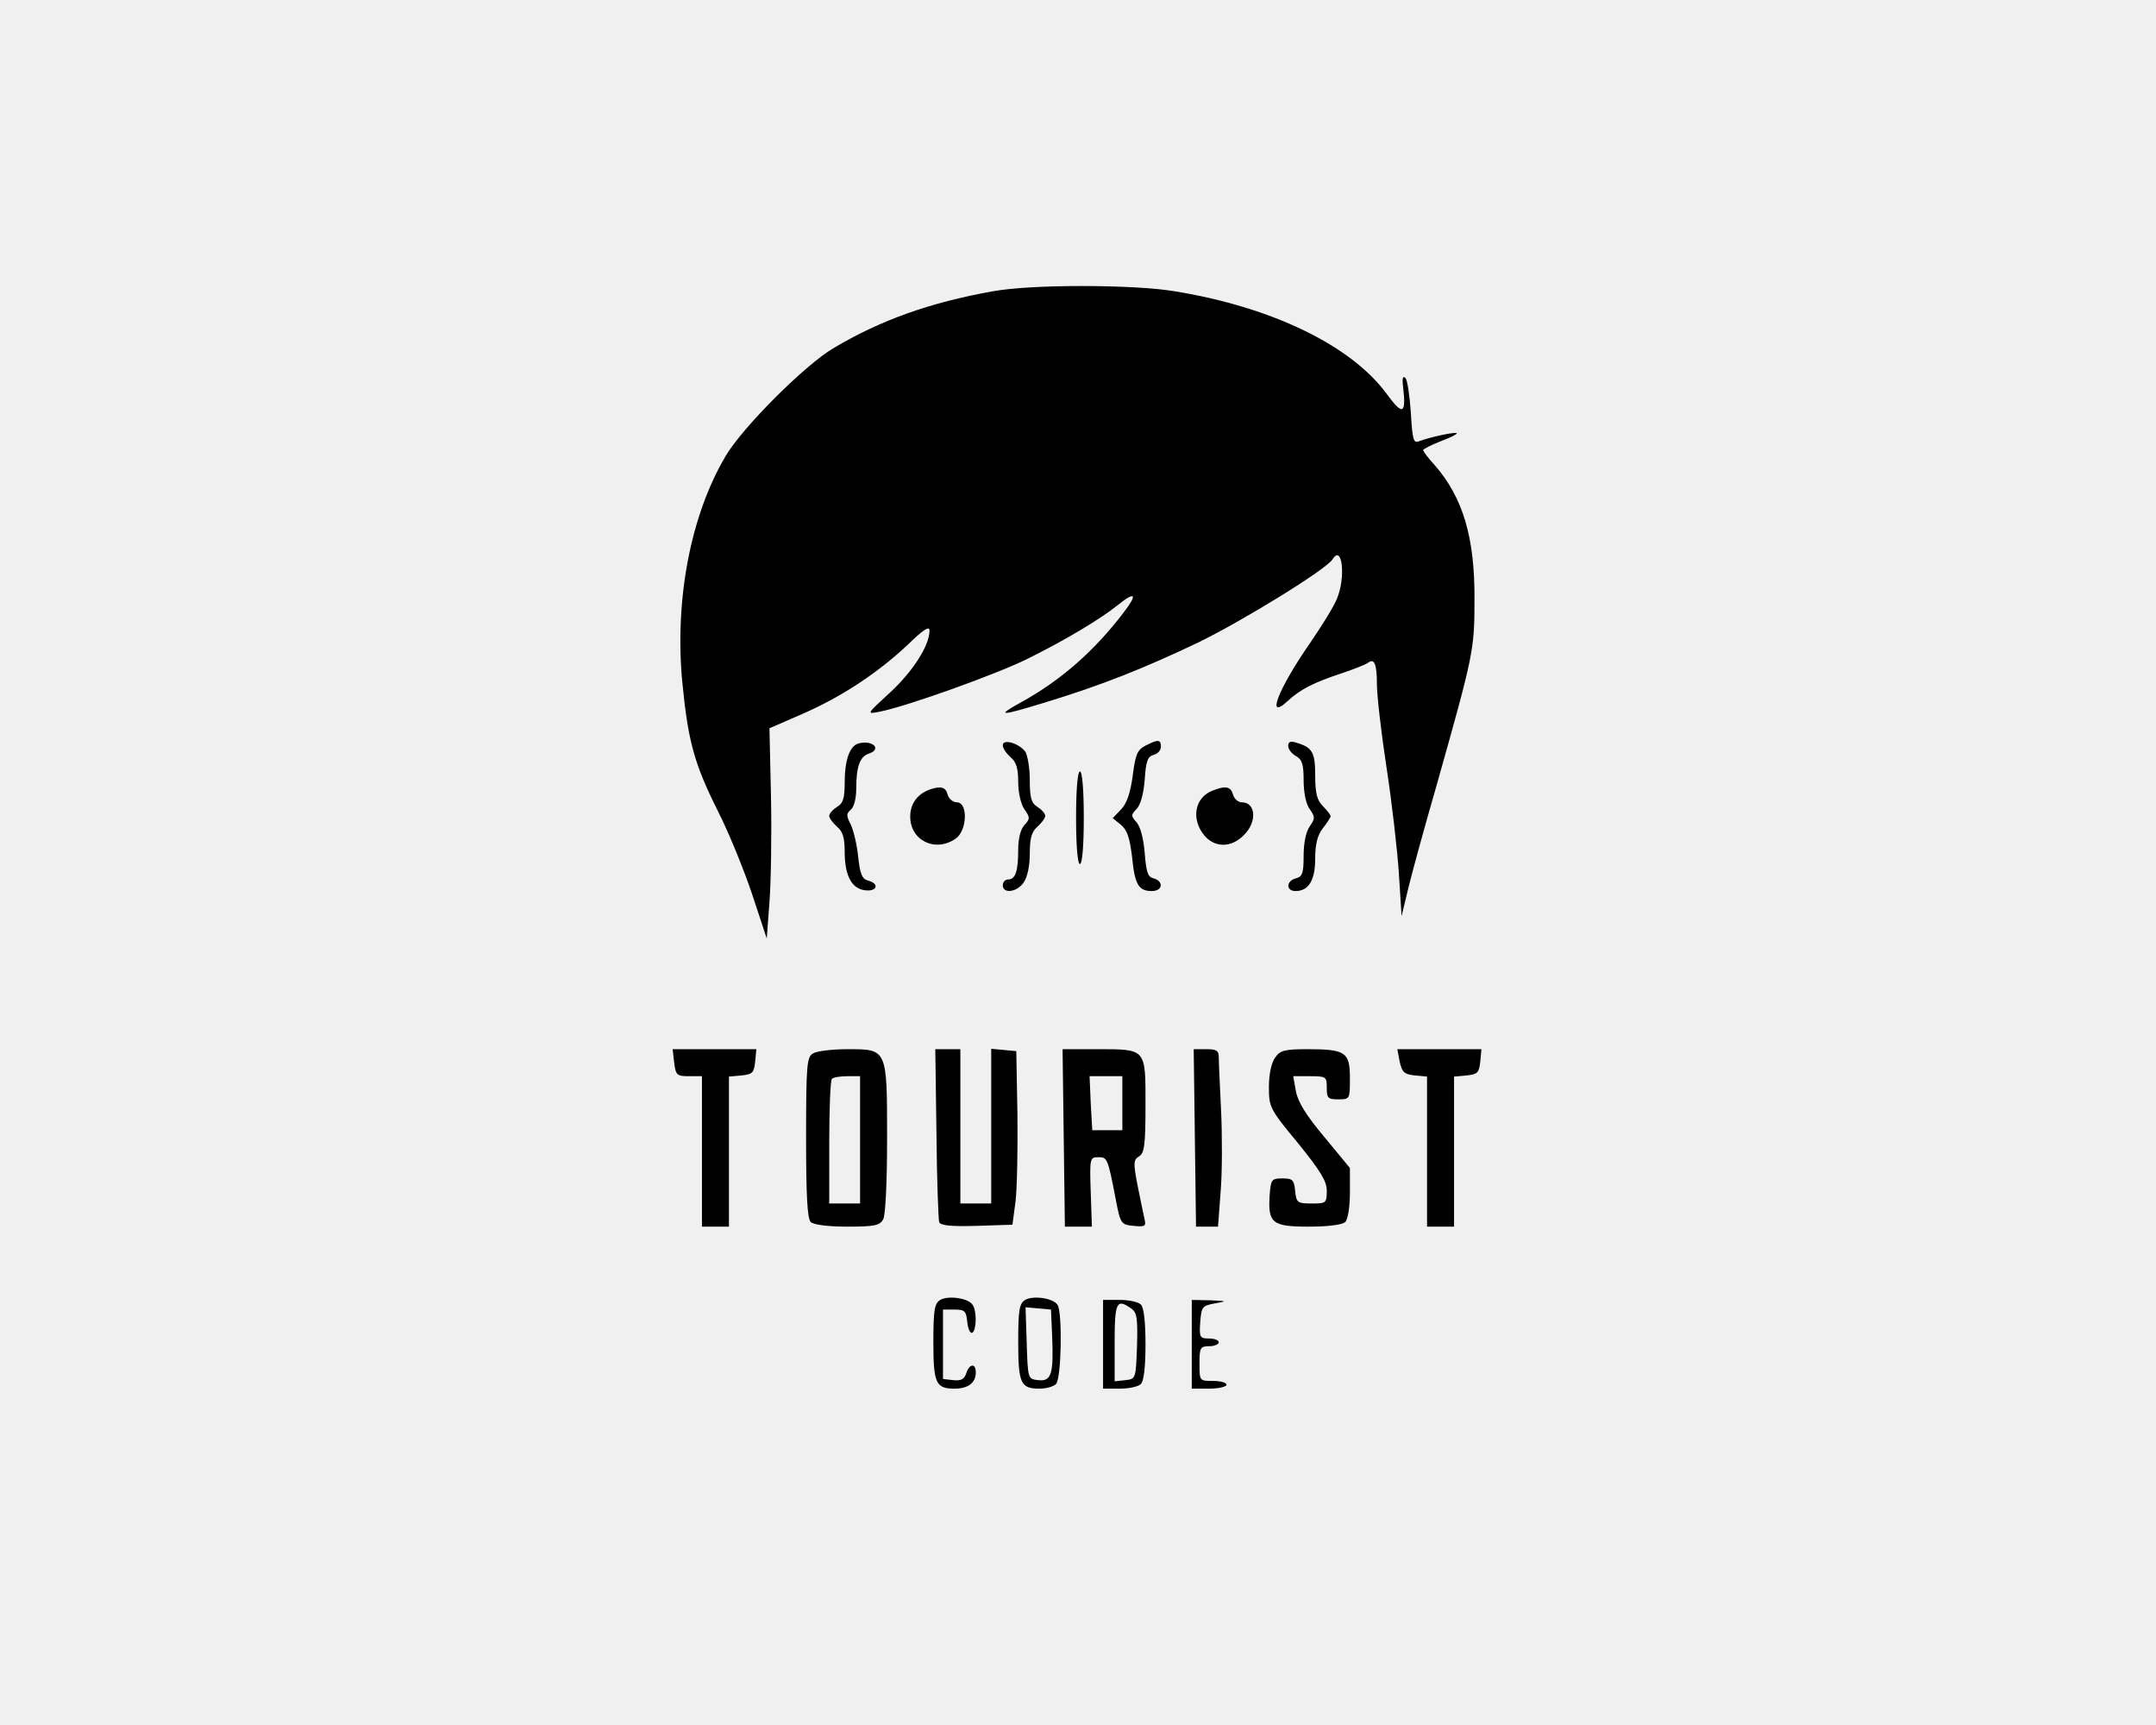
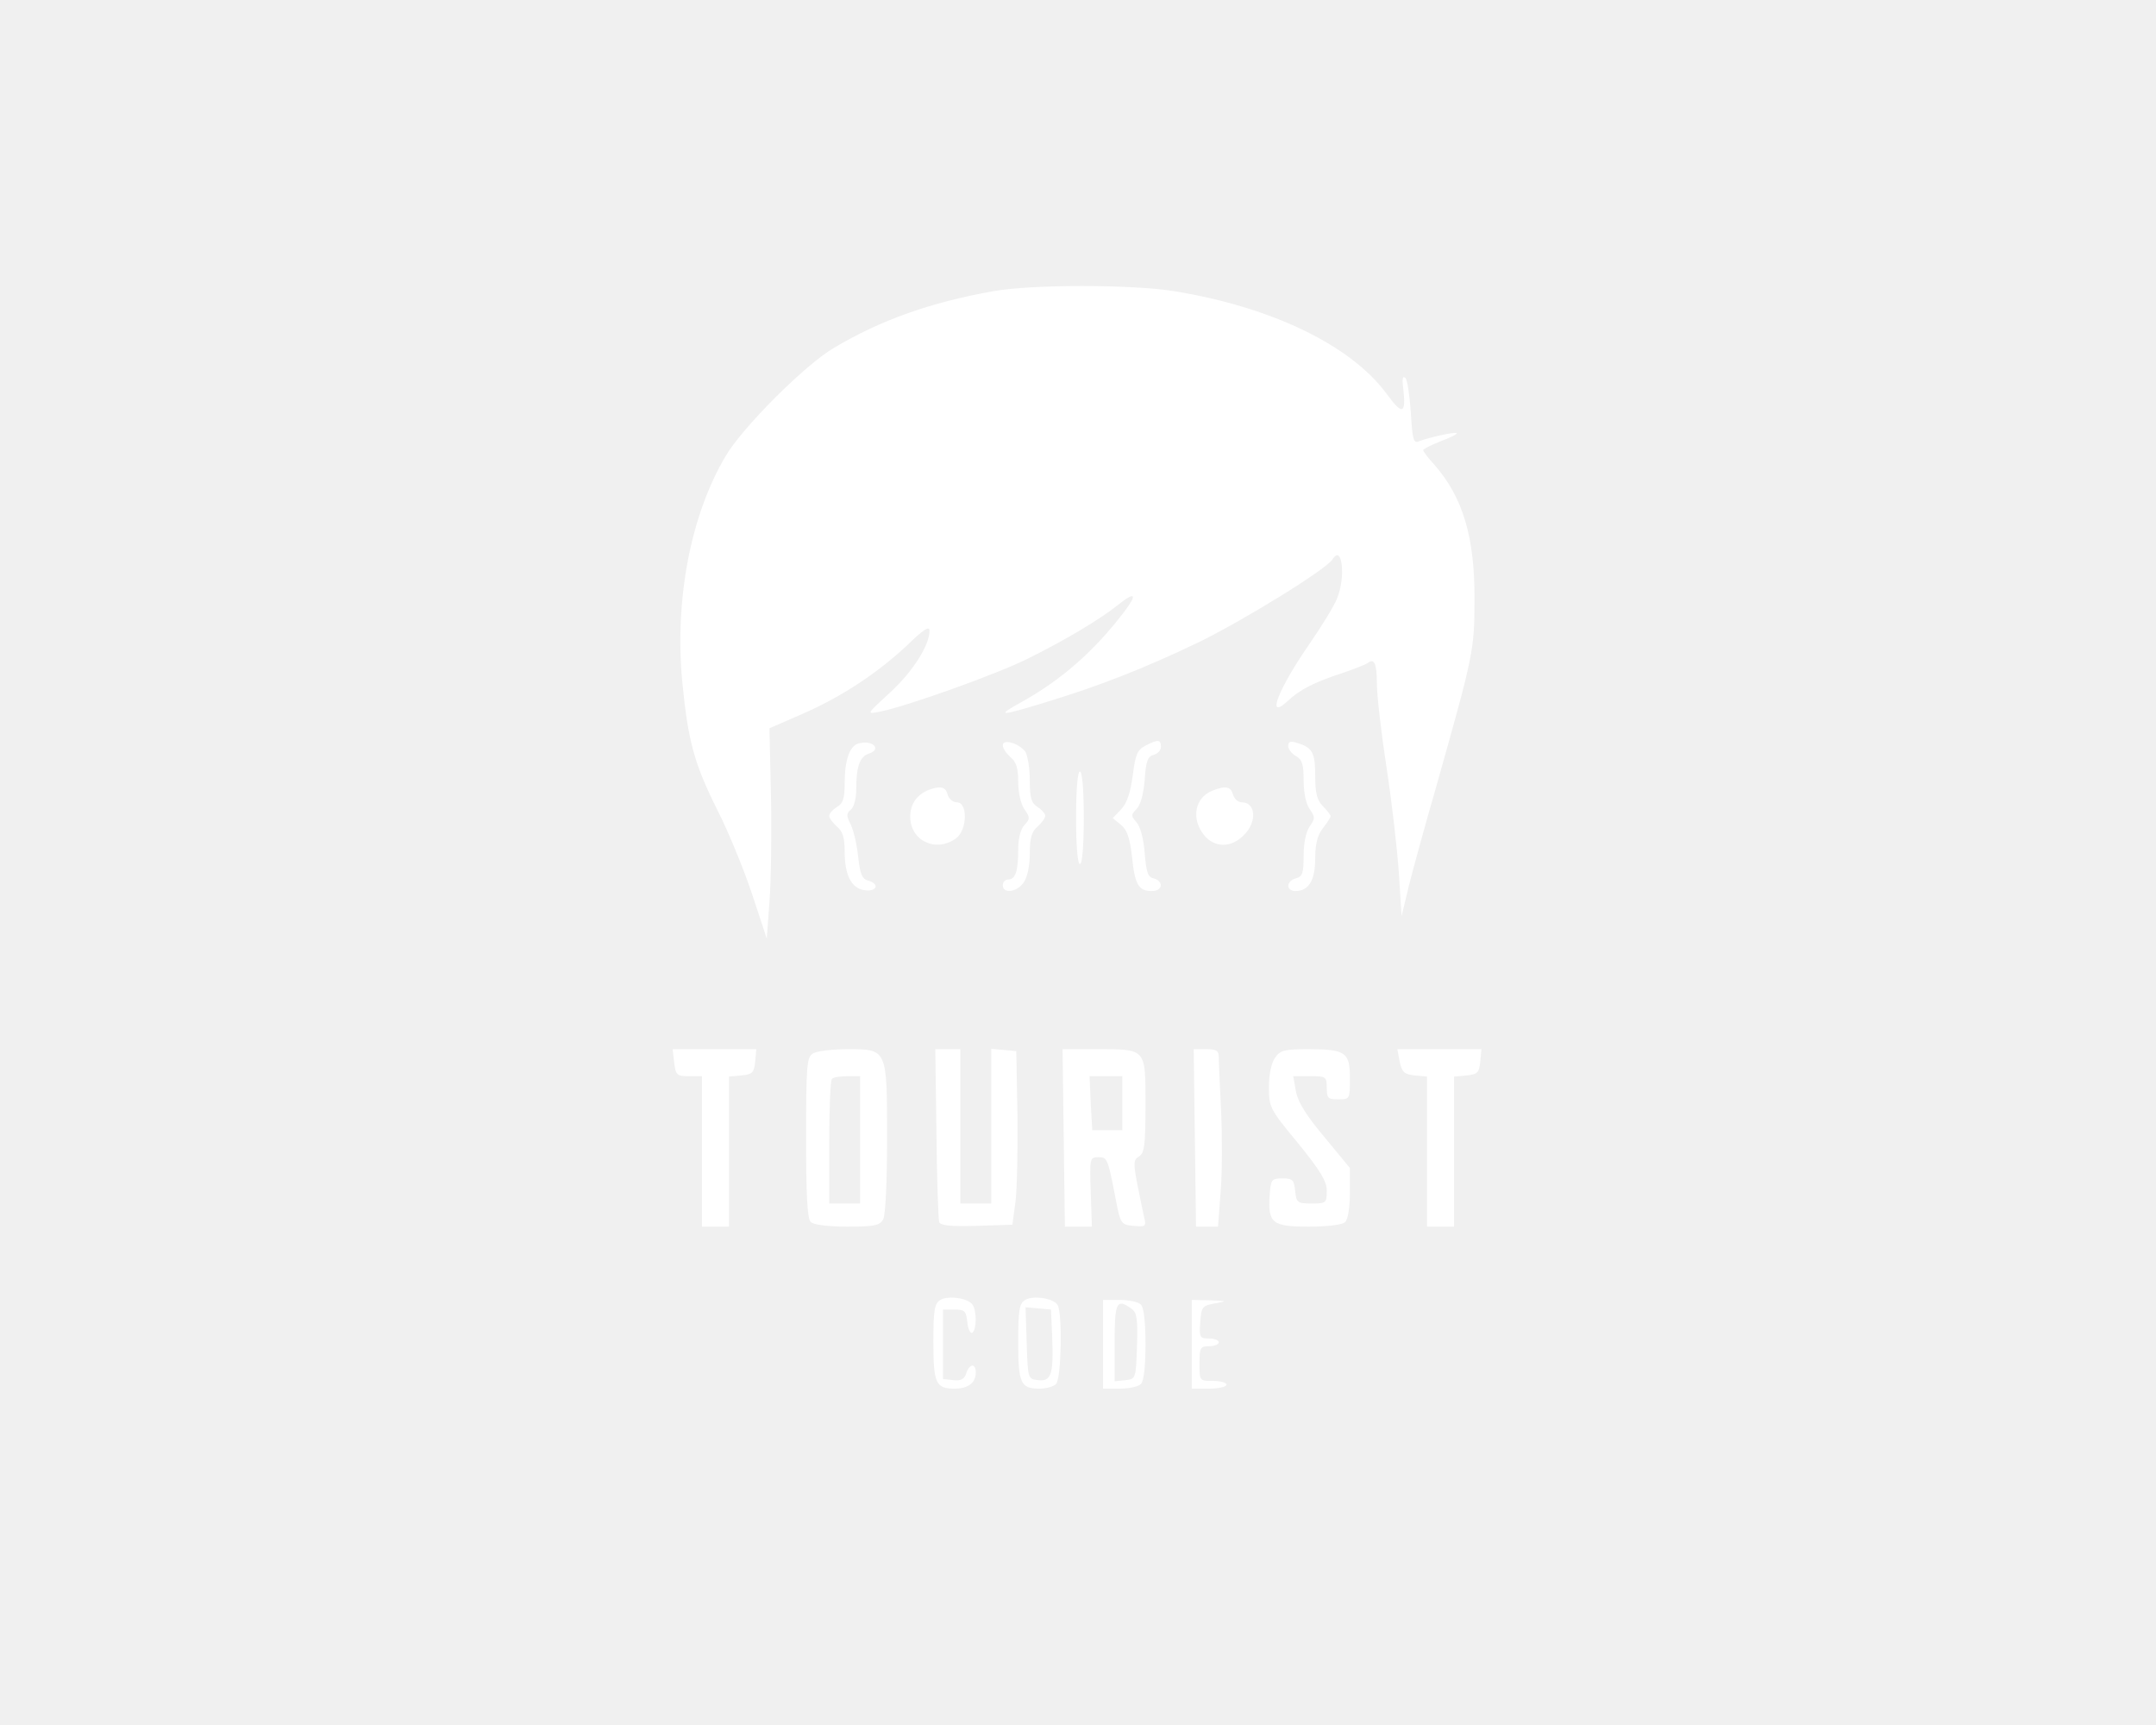
<svg xmlns="http://www.w3.org/2000/svg" version="1.0" width="559pt" height="447pt" viewBox="0 0 559 447" preserveAspectRatio="xMidYMid meet">
-   <g transform="translate(0,447) scale(0.1,-0.1)" fill="#000000" stroke="none">
-     <path d="M2575 3715 c-163 -29 -292 -75 -413 -147 -74 -43 -238 -207 -281 -281 -91 -154 -132 -373 -112 -585 15 -154 31 -212 92 -334 28 -55 68 -153 89 -216 l38 -115 7 94 c4 52 6 174 4 273 l-4 178 85 37 c101 44 194 105 273 179 42 41 57 50 57 37 0 -38 -43 -106 -103 -161 -61 -56 -61 -56 -26 -49 71 14 305 98 383 137 99 49 189 103 235 140 45 36 51 28 15 -19 -76 -100 -163 -177 -269 -235 -63 -35 -53 -35 65 1 147 45 253 87 396 155 117 57 333 190 349 216 25 41 35 -47 11 -103 -7 -18 -39 -70 -70 -115 -81 -117 -115 -202 -58 -150 33 31 69 49 142 73 30 10 60 22 66 26 17 14 24 -1 24 -55 0 -28 11 -125 25 -216 14 -91 28 -214 32 -275 l7 -110 18 75 c10 41 43 161 73 265 95 337 98 349 98 480 1 162 -30 265 -103 349 -17 18 -30 36 -30 39 0 3 20 13 45 23 25 9 44 19 42 21 -5 4 -72 -11 -98 -21 -14 -6 -17 4 -21 74 -3 44 -9 85 -14 90 -7 7 -9 -2 -6 -24 8 -70 -1 -74 -42 -18 -92 126 -298 226 -551 267 -110 18 -372 18 -470 0z" />
-     <path d="M2227 2543 c-24 -6 -37 -43 -37 -104 0 -38 -4 -52 -20 -61 -11 -7 -20 -17 -20 -23 0 -6 9 -18 20 -28 15 -12 20 -29 20 -64 0 -63 18 -97 53 -101 31 -4 38 17 8 25 -16 4 -21 17 -26 62 -3 31 -12 68 -19 83 -12 23 -12 29 0 39 8 6 14 29 14 53 0 58 9 84 32 92 35 11 12 36 -25 27z" />
-     <path d="M2600 2538 c0 -8 9 -21 20 -31 15 -12 20 -29 20 -65 0 -27 7 -57 16 -70 15 -21 15 -25 0 -41 -10 -11 -16 -35 -16 -63 0 -56 -7 -78 -26 -78 -8 0 -14 -7 -14 -15 0 -23 37 -18 54 7 10 14 16 44 16 75 0 41 5 57 20 70 11 10 20 22 20 28 0 6 -9 16 -20 23 -16 10 -20 23 -20 70 0 32 -6 65 -12 74 -18 22 -58 33 -58 16z" />
-     <path d="M2970 2537 c-21 -11 -26 -22 -33 -77 -6 -45 -15 -72 -30 -88 l-22 -23 21 -17 c16 -13 23 -33 29 -82 7 -73 17 -90 51 -90 29 0 32 25 5 33 -15 3 -19 16 -23 65 -3 38 -11 68 -21 80 -15 17 -15 19 0 35 10 10 18 38 21 76 3 48 8 60 23 64 11 3 19 12 19 21 0 19 -7 20 -40 3z" />
-     <path d="M3340 2536 c0 -8 9 -20 20 -26 16 -9 20 -21 20 -63 0 -31 6 -62 16 -75 14 -20 14 -24 0 -44 -10 -14 -16 -44 -16 -76 0 -45 -3 -55 -20 -59 -26 -7 -26 -33 -1 -33 34 0 51 28 51 84 0 38 6 61 20 79 11 14 20 28 20 31 0 3 -9 15 -20 26 -15 15 -20 33 -20 79 0 60 -7 73 -47 85 -17 6 -23 3 -23 -8z" />
-     <path d="M2790 2350 c0 -73 4 -120 10 -120 6 0 10 47 10 120 0 73 -4 120 -10 120 -6 0 -10 -47 -10 -120z" />
-     <path d="M2410 2423 c-32 -12 -50 -37 -50 -70 0 -62 65 -94 118 -57 30 21 32 94 3 94 -10 0 -21 9 -24 20 -5 20 -18 23 -47 13z" />
-     <path d="M3143 2420 c-45 -18 -55 -72 -22 -114 27 -34 71 -35 104 -1 35 34 31 85 -5 85 -10 0 -20 9 -23 20 -6 21 -19 24 -54 10z" />
-     <path d="M1748 1715 c4 -32 7 -35 38 -35 l34 0 0 -195 0 -195 35 0 35 0 0 194 0 195 33 3 c28 3 32 7 35 36 l3 32 -108 0 -109 0 4 -35z" />
-     <path d="M2108 1739 c-16 -9 -18 -30 -18 -217 0 -149 3 -211 12 -220 7 -7 44 -12 95 -12 71 0 84 3 93 19 6 12 10 97 10 208 0 235 1 233 -103 233 -40 0 -80 -5 -89 -11z m122 -224 l0 -165 -40 0 -40 0 0 158 c0 87 3 162 7 165 3 4 21 7 40 7 l33 0 0 -165z" />
-     <path d="M2428 1533 c1 -120 5 -224 7 -231 3 -9 29 -12 97 -10 l93 3 8 60 c4 33 6 134 5 225 l-3 165 -32 3 -33 3 0 -200 0 -201 -40 0 -40 0 0 200 0 200 -32 0 -33 0 3 -217z" />
-     <path d="M2758 1520 l3 -230 35 0 35 0 -3 90 c-3 87 -2 90 19 90 24 0 25 -1 46 -110 12 -63 14 -65 46 -68 31 -3 33 -1 28 20 -3 13 -11 52 -18 87 -11 57 -10 64 4 73 14 8 17 28 17 133 0 148 3 145 -127 145 l-88 0 3 -230z m152 90 l0 -70 -39 0 -39 0 -4 70 -3 70 43 0 42 0 0 -70z" />
-     <path d="M3098 1520 l3 -230 28 0 29 0 7 93 c4 50 4 144 1 207 -3 63 -6 125 -6 138 0 18 -5 22 -32 22 l-33 0 3 -230z" />
-     <path d="M3306 1728 c-10 -14 -16 -44 -16 -76 0 -52 2 -57 75 -145 59 -73 75 -99 75 -124 0 -32 -2 -33 -39 -33 -37 0 -40 2 -43 33 -3 28 -6 32 -33 32 -28 0 -30 -3 -33 -42 -5 -74 6 -83 101 -83 51 0 88 5 95 12 7 7 12 40 12 76 l0 64 -66 80 c-47 56 -69 91 -74 119 l-7 39 43 0 c42 0 44 -1 44 -30 0 -27 3 -30 30 -30 30 0 30 1 30 55 0 67 -11 75 -109 75 -61 0 -72 -3 -85 -22z" />
-     <path d="M3629 1718 c6 -28 12 -33 39 -36 l32 -3 0 -195 0 -194 35 0 35 0 0 194 0 195 33 3 c28 3 32 7 35 36 l3 32 -109 0 -109 0 6 -32z" />
-     <path d="M2438 1100 c-15 -9 -18 -26 -18 -108 0 -108 6 -122 55 -122 35 0 55 15 55 42 0 25 -17 23 -25 -3 -5 -15 -14 -19 -33 -17 l-27 3 0 90 0 90 30 0 c27 0 30 -4 33 -33 2 -18 8 -30 13 -27 11 7 12 55 1 72 -11 18 -64 25 -84 13z" />
-     <path d="M2658 1100 c-15 -9 -18 -26 -18 -108 0 -108 6 -122 55 -122 17 0 36 5 43 12 14 14 17 185 4 205 -11 18 -64 25 -84 13z m70 -95 c4 -97 -2 -117 -36 -113 -27 3 -27 3 -30 96 l-3 93 33 -3 33 -3 3 -70z" />
-     <path d="M2860 985 l0 -115 43 0 c24 0 48 5 55 12 8 8 12 46 12 103 0 57 -4 95 -12 103 -7 7 -31 12 -55 12 l-43 0 0 -115z m74 92 c14 -10 16 -26 14 -97 -3 -84 -3 -85 -30 -88 l-28 -3 0 100 c0 106 5 116 44 88z" />
-     <path d="M3090 985 l0 -115 45 0 c25 0 45 5 45 10 0 6 -16 10 -35 10 -35 0 -35 0 -35 45 0 41 2 45 25 45 14 0 25 5 25 10 0 6 -12 10 -26 10 -23 0 -25 3 -22 43 3 39 5 42 38 48 33 6 32 6 -12 8 l-48 1 0 -115z" />
+   <g transform="translate(0,447) scale(0.1,-0.1)" fill="#ffffff" stroke="none">
+     <path d="M2575 3715 c-163 -29 -292 -75 -413 -147 -74 -43 -238 -207 -281 -281 -91 -154 -132 -373 -112 -585 15 -154 31 -212 92 -334 28 -55 68 -153 89 -216 l38 -115 7 94 c4 52 6 174 4 273 l-4 178 85 37 c101 44 194 105 273 179 42 41 57 50 57 37 0 -38 -43 -106 -103 -161 -61 -56 -61 -56 -26 -49 71 14 305 98 383 137 99 49 189 103 235 140 45 36 51 28 15 -19 -76 -100 -163 -177 -269 -235 -63 -35 -53 -35 65 1 147 45 253 87 396 155 117 57 333 190 349 216 25 41 35 -47 11 -103 -7 -18 -39 -70 -70 -115 -81 -117 -115 -202 -58 -150 33 31 69 49 142 73 30 10 60 22 66 26 17 14 24 -1 24 -55 0 -28 11 -125 25 -216 14 -91 28 -214 32 -275 l7 -110 18 75 c10 41 43 161 73 265 95 337 98 349 98 480 1 162 -30 265 -103 349 -17 18 -30 36 -30 39 0 3 20 13 45 23 25 9 44 19 42 21 -5 4 -72 -11 -98 -21 -14 -6 -17 4 -21 74 -3 44 -9 85 -14 90 -7 7 -9 -2 -6 -24 8 -70 -1 -74 -42 -18 -92 126 -298 226 -551 267 -110 18 -372 18 -470 0z" fill="#ffffff" />
+     <path d="M2227 2543 c-24 -6 -37 -43 -37 -104 0 -38 -4 -52 -20 -61 -11 -7 -20 -17 -20 -23 0 -6 9 -18 20 -28 15 -12 20 -29 20 -64 0 -63 18 -97 53 -101 31 -4 38 17 8 25 -16 4 -21 17 -26 62 -3 31 -12 68 -19 83 -12 23 -12 29 0 39 8 6 14 29 14 53 0 58 9 84 32 92 35 11 12 36 -25 27z" fill="#ffffff" />
+     <path d="M2600 2538 c0 -8 9 -21 20 -31 15 -12 20 -29 20 -65 0 -27 7 -57 16 -70 15 -21 15 -25 0 -41 -10 -11 -16 -35 -16 -63 0 -56 -7 -78 -26 -78 -8 0 -14 -7 -14 -15 0 -23 37 -18 54 7 10 14 16 44 16 75 0 41 5 57 20 70 11 10 20 22 20 28 0 6 -9 16 -20 23 -16 10 -20 23 -20 70 0 32 -6 65 -12 74 -18 22 -58 33 -58 16z" fill="#ffffff" />
+     <path d="M2970 2537 c-21 -11 -26 -22 -33 -77 -6 -45 -15 -72 -30 -88 l-22 -23 21 -17 c16 -13 23 -33 29 -82 7 -73 17 -90 51 -90 29 0 32 25 5 33 -15 3 -19 16 -23 65 -3 38 -11 68 -21 80 -15 17 -15 19 0 35 10 10 18 38 21 76 3 48 8 60 23 64 11 3 19 12 19 21 0 19 -7 20 -40 3z" fill="#ffffff" />
+     <path d="M3340 2536 c0 -8 9 -20 20 -26 16 -9 20 -21 20 -63 0 -31 6 -62 16 -75 14 -20 14 -24 0 -44 -10 -14 -16 -44 -16 -76 0 -45 -3 -55 -20 -59 -26 -7 -26 -33 -1 -33 34 0 51 28 51 84 0 38 6 61 20 79 11 14 20 28 20 31 0 3 -9 15 -20 26 -15 15 -20 33 -20 79 0 60 -7 73 -47 85 -17 6 -23 3 -23 -8z" fill="#ffffff" />
+     <path d="M2790 2350 c0 -73 4 -120 10 -120 6 0 10 47 10 120 0 73 -4 120 -10 120 -6 0 -10 -47 -10 -120z" fill="#ffffff" />
+     <path d="M2410 2423 c-32 -12 -50 -37 -50 -70 0 -62 65 -94 118 -57 30 21 32 94 3 94 -10 0 -21 9 -24 20 -5 20 -18 23 -47 13z" fill="#ffffff" />
+     <path d="M3143 2420 c-45 -18 -55 -72 -22 -114 27 -34 71 -35 104 -1 35 34 31 85 -5 85 -10 0 -20 9 -23 20 -6 21 -19 24 -54 10z" fill="#ffffff" />
+     <path d="M1748 1715 c4 -32 7 -35 38 -35 l34 0 0 -195 0 -195 35 0 35 0 0 194 0 195 33 3 c28 3 32 7 35 36 l3 32 -108 0 -109 0 4 -35z" fill="#ffffff" />
+     <path d="M2108 1739 c-16 -9 -18 -30 -18 -217 0 -149 3 -211 12 -220 7 -7 44 -12 95 -12 71 0 84 3 93 19 6 12 10 97 10 208 0 235 1 233 -103 233 -40 0 -80 -5 -89 -11z m122 -224 l0 -165 -40 0 -40 0 0 158 c0 87 3 162 7 165 3 4 21 7 40 7 l33 0 0 -165z" fill="#ffffff" />
+     <path d="M2428 1533 c1 -120 5 -224 7 -231 3 -9 29 -12 97 -10 l93 3 8 60 c4 33 6 134 5 225 l-3 165 -32 3 -33 3 0 -200 0 -201 -40 0 -40 0 0 200 0 200 -32 0 -33 0 3 -217z" fill="#ffffff" />
+     <path d="M2758 1520 l3 -230 35 0 35 0 -3 90 c-3 87 -2 90 19 90 24 0 25 -1 46 -110 12 -63 14 -65 46 -68 31 -3 33 -1 28 20 -3 13 -11 52 -18 87 -11 57 -10 64 4 73 14 8 17 28 17 133 0 148 3 145 -127 145 l-88 0 3 -230z m152 90 l0 -70 -39 0 -39 0 -4 70 -3 70 43 0 42 0 0 -70z" fill="#ffffff" />
+     <path d="M3098 1520 l3 -230 28 0 29 0 7 93 c4 50 4 144 1 207 -3 63 -6 125 -6 138 0 18 -5 22 -32 22 l-33 0 3 -230z" fill="#ffffff" />
+     <path d="M3306 1728 c-10 -14 -16 -44 -16 -76 0 -52 2 -57 75 -145 59 -73 75 -99 75 -124 0 -32 -2 -33 -39 -33 -37 0 -40 2 -43 33 -3 28 -6 32 -33 32 -28 0 -30 -3 -33 -42 -5 -74 6 -83 101 -83 51 0 88 5 95 12 7 7 12 40 12 76 l0 64 -66 80 c-47 56 -69 91 -74 119 l-7 39 43 0 c42 0 44 -1 44 -30 0 -27 3 -30 30 -30 30 0 30 1 30 55 0 67 -11 75 -109 75 -61 0 -72 -3 -85 -22z" fill="#ffffff" />
+     <path d="M3629 1718 c6 -28 12 -33 39 -36 l32 -3 0 -195 0 -194 35 0 35 0 0 194 0 195 33 3 c28 3 32 7 35 36 l3 32 -109 0 -109 0 6 -32z" fill="#ffffff" />
+     <path d="M2438 1100 c-15 -9 -18 -26 -18 -108 0 -108 6 -122 55 -122 35 0 55 15 55 42 0 25 -17 23 -25 -3 -5 -15 -14 -19 -33 -17 l-27 3 0 90 0 90 30 0 c27 0 30 -4 33 -33 2 -18 8 -30 13 -27 11 7 12 55 1 72 -11 18 -64 25 -84 13z" fill="#ffffff" />
+     <path d="M2658 1100 c-15 -9 -18 -26 -18 -108 0 -108 6 -122 55 -122 17 0 36 5 43 12 14 14 17 185 4 205 -11 18 -64 25 -84 13z m70 -95 c4 -97 -2 -117 -36 -113 -27 3 -27 3 -30 96 l-3 93 33 -3 33 -3 3 -70z" fill="#ffffff" />
+     <path d="M2860 985 l0 -115 43 0 c24 0 48 5 55 12 8 8 12 46 12 103 0 57 -4 95 -12 103 -7 7 -31 12 -55 12 l-43 0 0 -115z m74 92 c14 -10 16 -26 14 -97 -3 -84 -3 -85 -30 -88 l-28 -3 0 100 c0 106 5 116 44 88z" fill="#ffffff" />
+     <path d="M3090 985 l0 -115 45 0 c25 0 45 5 45 10 0 6 -16 10 -35 10 -35 0 -35 0 -35 45 0 41 2 45 25 45 14 0 25 5 25 10 0 6 -12 10 -26 10 -23 0 -25 3 -22 43 3 39 5 42 38 48 33 6 32 6 -12 8 l-48 1 0 -115z" fill="#ffffff" />
  </g>
</svg>
